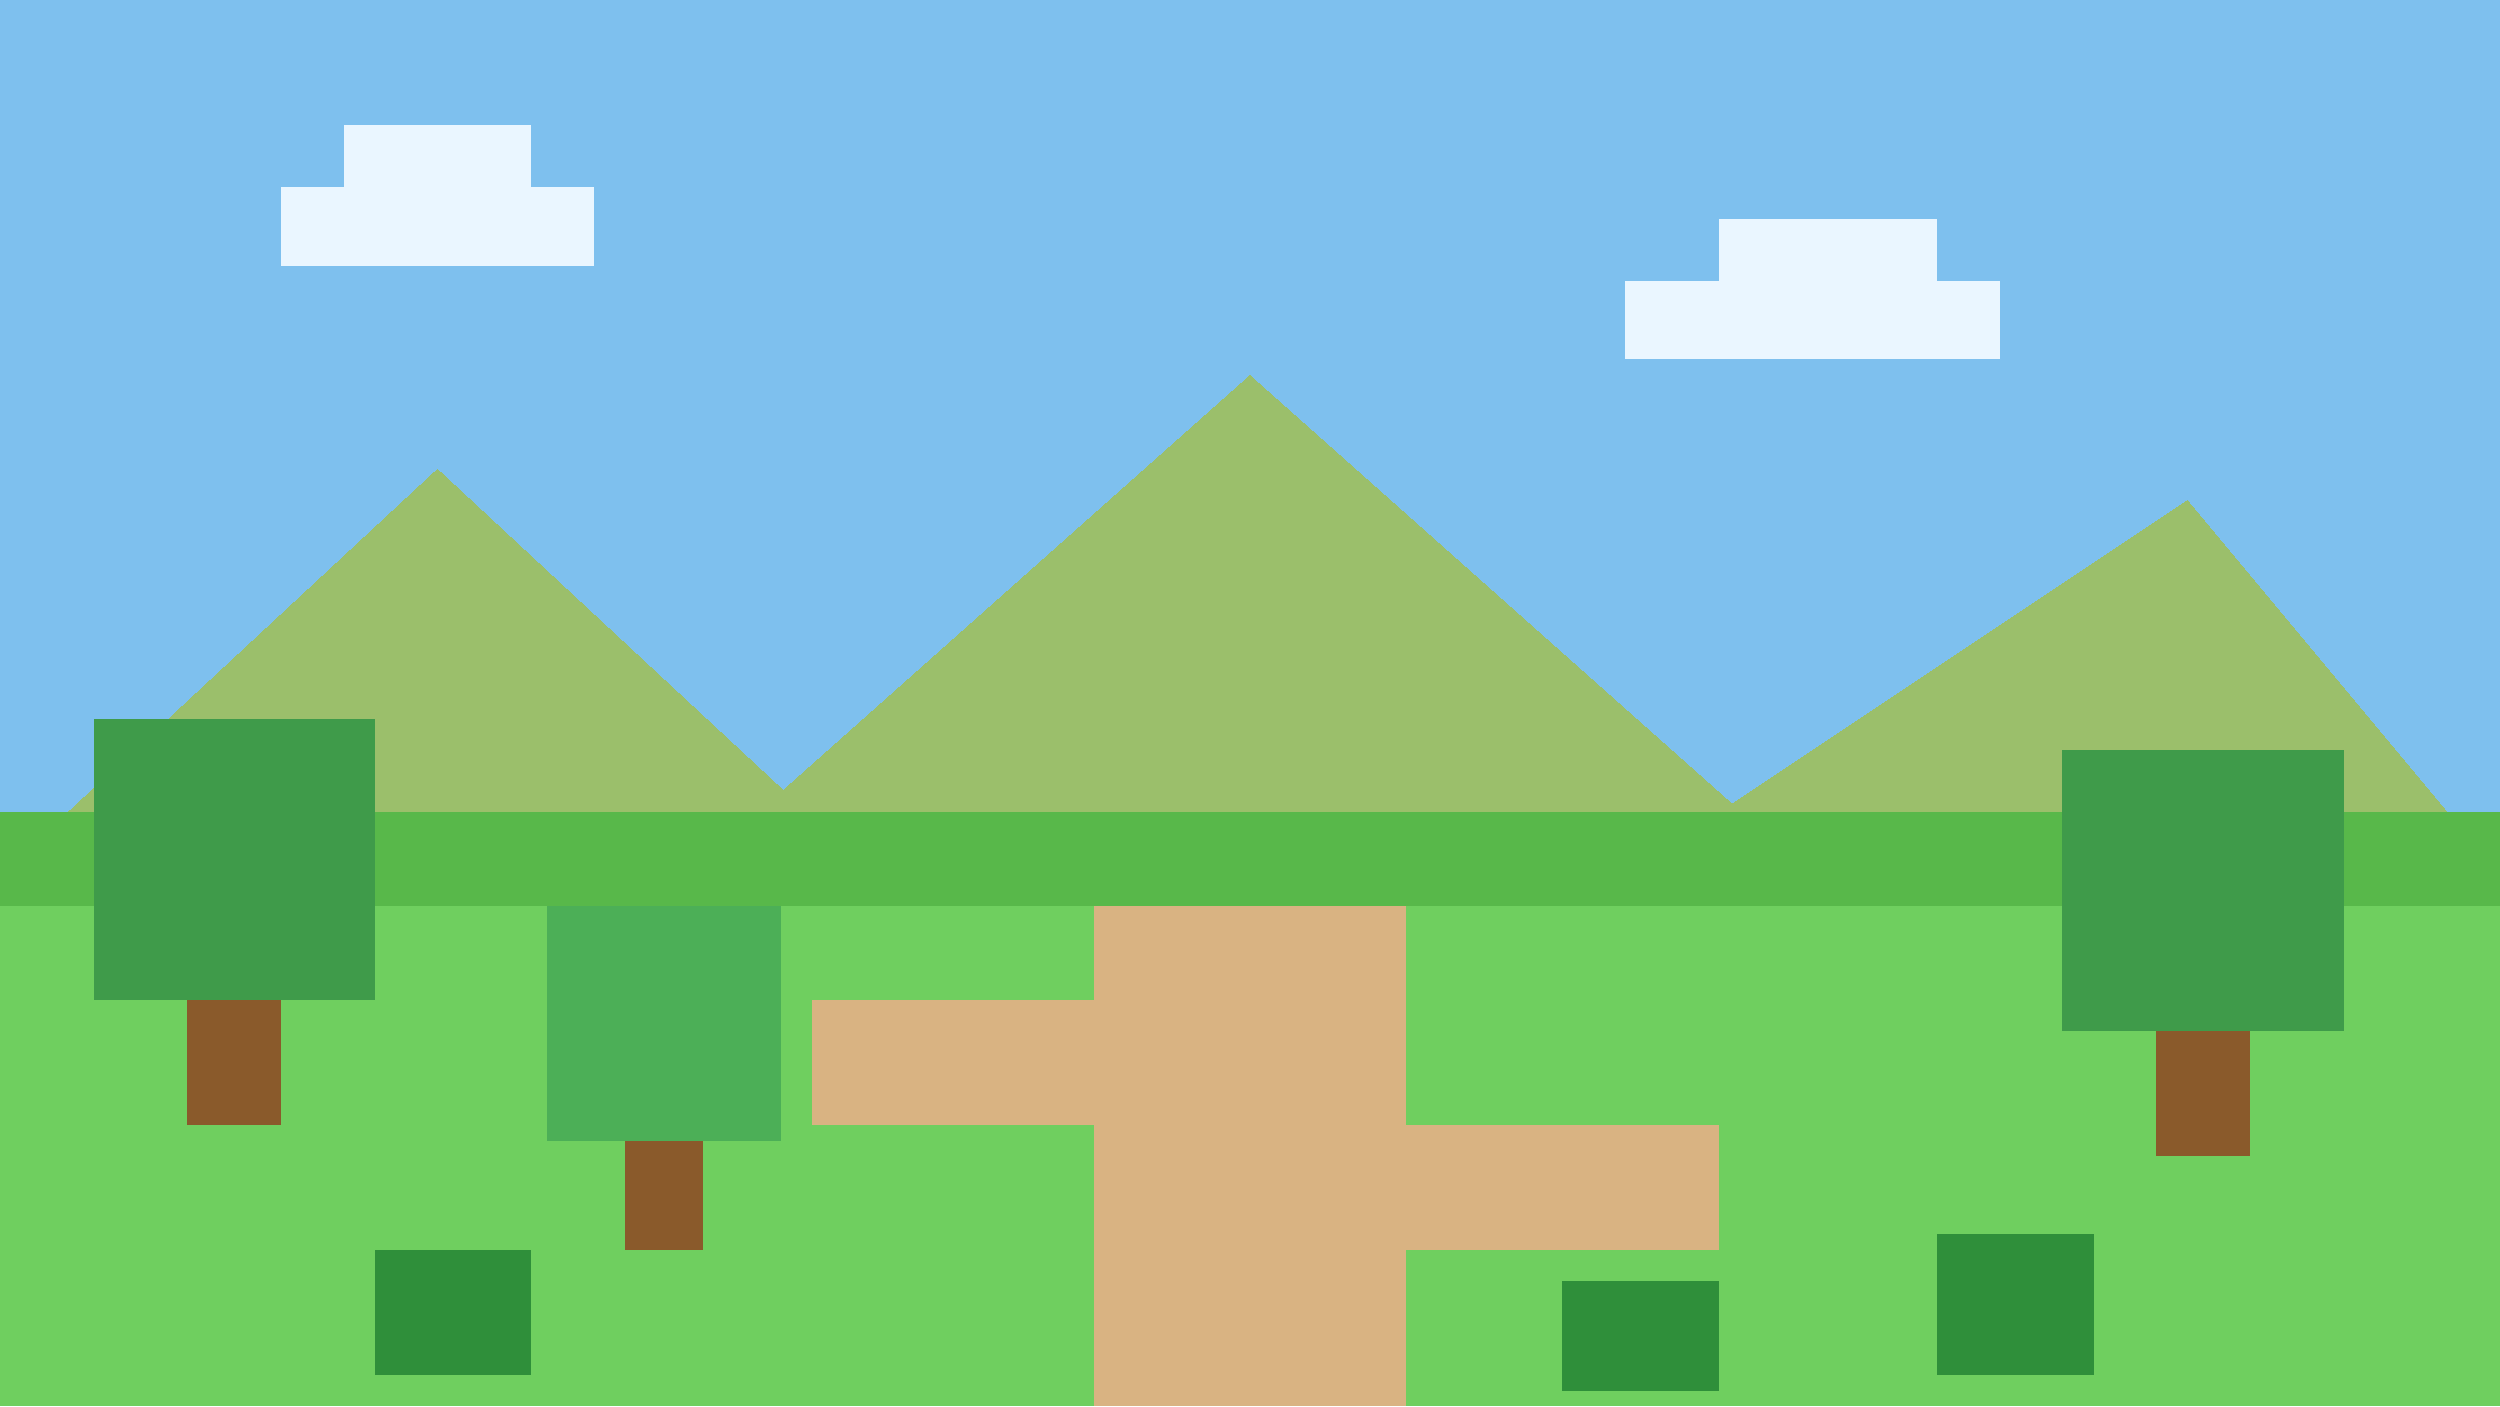
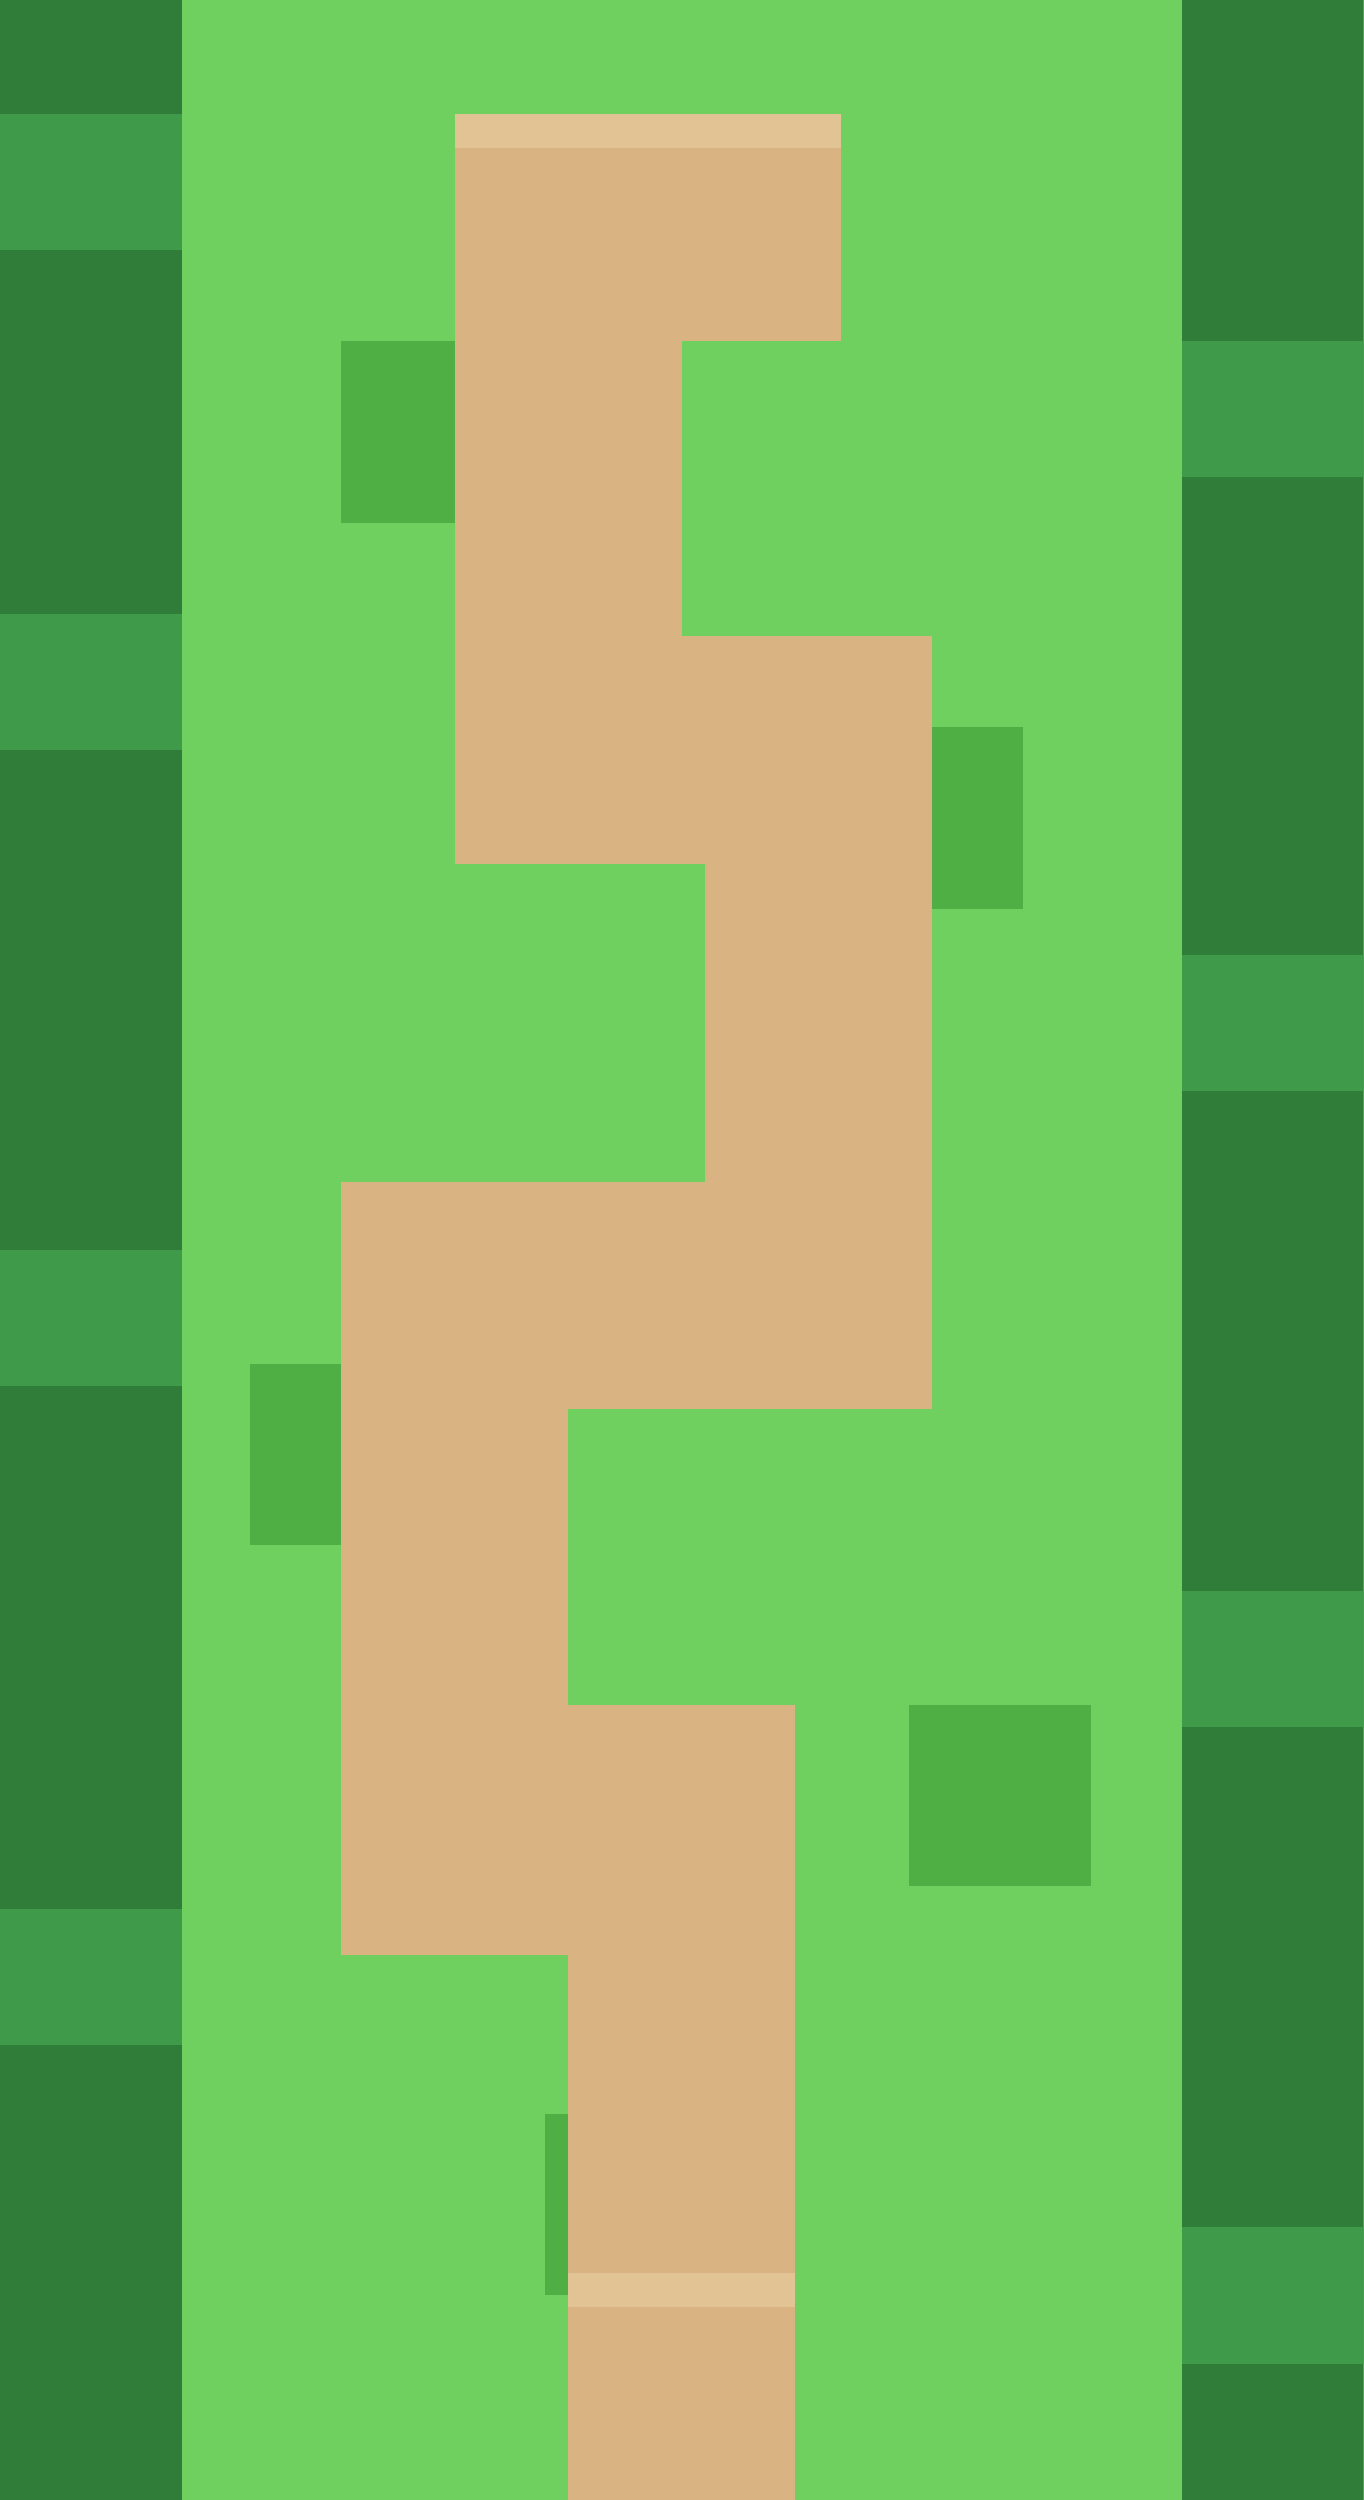
- <svg xmlns="http://www.w3.org/2000/svg" viewBox="0 0 160 90" width="160" height="90" shape-rendering="crispEdges" preserveAspectRatio="xMidYMid slice">
-   <rect x="0" y="0" width="160" height="90" fill="#7ec0ee" />
-   <g fill="#eaf6ff">
-     <rect x="18" y="12" width="20" height="5" />
-     <rect x="22" y="8" width="12" height="5" />
-     <rect x="104" y="18" width="24" height="5" />
-     <rect x="110" y="14" width="14" height="5" />
+ <svg xmlns="http://www.w3.org/2000/svg" viewBox="0 0 120 220" width="120" height="220" shape-rendering="crispEdges" preserveAspectRatio="xMidYMid slice">
+   <rect x="0" y="0" width="120" height="220" fill="#6fcf5f" />
+   <g fill="#4fae44">
+     <rect x="30" y="30" width="16" height="16" />
+     <rect x="74" y="64" width="16" height="16" />
+     <rect x="22" y="120" width="16" height="16" />
+     <rect x="80" y="150" width="16" height="16" />
+     <rect x="48" y="186" width="16" height="16" />
  </g>
-   <g fill="#9bbf6b">
-     <polygon points="0,56 28,30 56,56" />
-     <polygon points="44,56 80,24 116,56" />
-     <polygon points="104,56 140,32 160,56" />
+   <g fill="#2f7d38">
+     <rect x="0" y="0" width="16" height="220" />
+     <rect x="104" y="0" width="16" height="220" />
  </g>
-   <rect x="0" y="52" width="160" height="38" fill="#6fcf5f" />
-   <rect x="0" y="52" width="160" height="6" fill="#58b84a" />
+   <g fill="#3f9b4a">
+     <rect x="0" y="10" width="16" height="12" />
+     <rect x="0" y="54" width="16" height="12" />
+     <rect x="0" y="110" width="16" height="12" />
+     <rect x="0" y="168" width="16" height="12" />
+     <rect x="104" y="30" width="16" height="12" />
+     <rect x="104" y="84" width="16" height="12" />
+     <rect x="104" y="140" width="16" height="12" />
+     <rect x="104" y="196" width="16" height="12" />
+   </g>
  <g fill="#d9b382">
-     <rect x="70" y="58" width="20" height="32" />
-     <rect x="52" y="64" width="20" height="8" />
-     <rect x="88" y="72" width="22" height="8" />
+     <rect x="50" y="200" width="20" height="20" />
+     <rect x="50" y="170" width="20" height="34" />
+     <rect x="30" y="150" width="40" height="22" />
+     <rect x="30" y="120" width="20" height="34" />
+     <rect x="30" y="104" width="52" height="20" />
+     <rect x="62" y="74" width="20" height="34" />
+     <rect x="40" y="56" width="42" height="20" />
+     <rect x="40" y="26" width="20" height="34" />
+     <rect x="40" y="10" width="34" height="20" />
  </g>
-   <g>
-     <rect x="12" y="60" width="6" height="12" fill="#8a5a2b" />
-     <rect x="6" y="46" width="18" height="18" fill="#3f9b4a" />
-     <rect x="138" y="62" width="6" height="12" fill="#8a5a2b" />
-     <rect x="132" y="48" width="18" height="18" fill="#3f9b4a" />
-     <rect x="40" y="70" width="5" height="10" fill="#8a5a2b" />
-     <rect x="35" y="58" width="15" height="15" fill="#4caf57" />
-   </g>
-   <g fill="#2f8f3a">
-     <rect x="24" y="80" width="10" height="8" />
-     <rect x="100" y="82" width="10" height="7" />
-     <rect x="124" y="79" width="10" height="9" />
+   <g fill="#ecd3a6" opacity="0.5">
+     <rect x="50" y="200" width="20" height="3" />
+     <rect x="40" y="10" width="34" height="3" />
  </g>
</svg>
